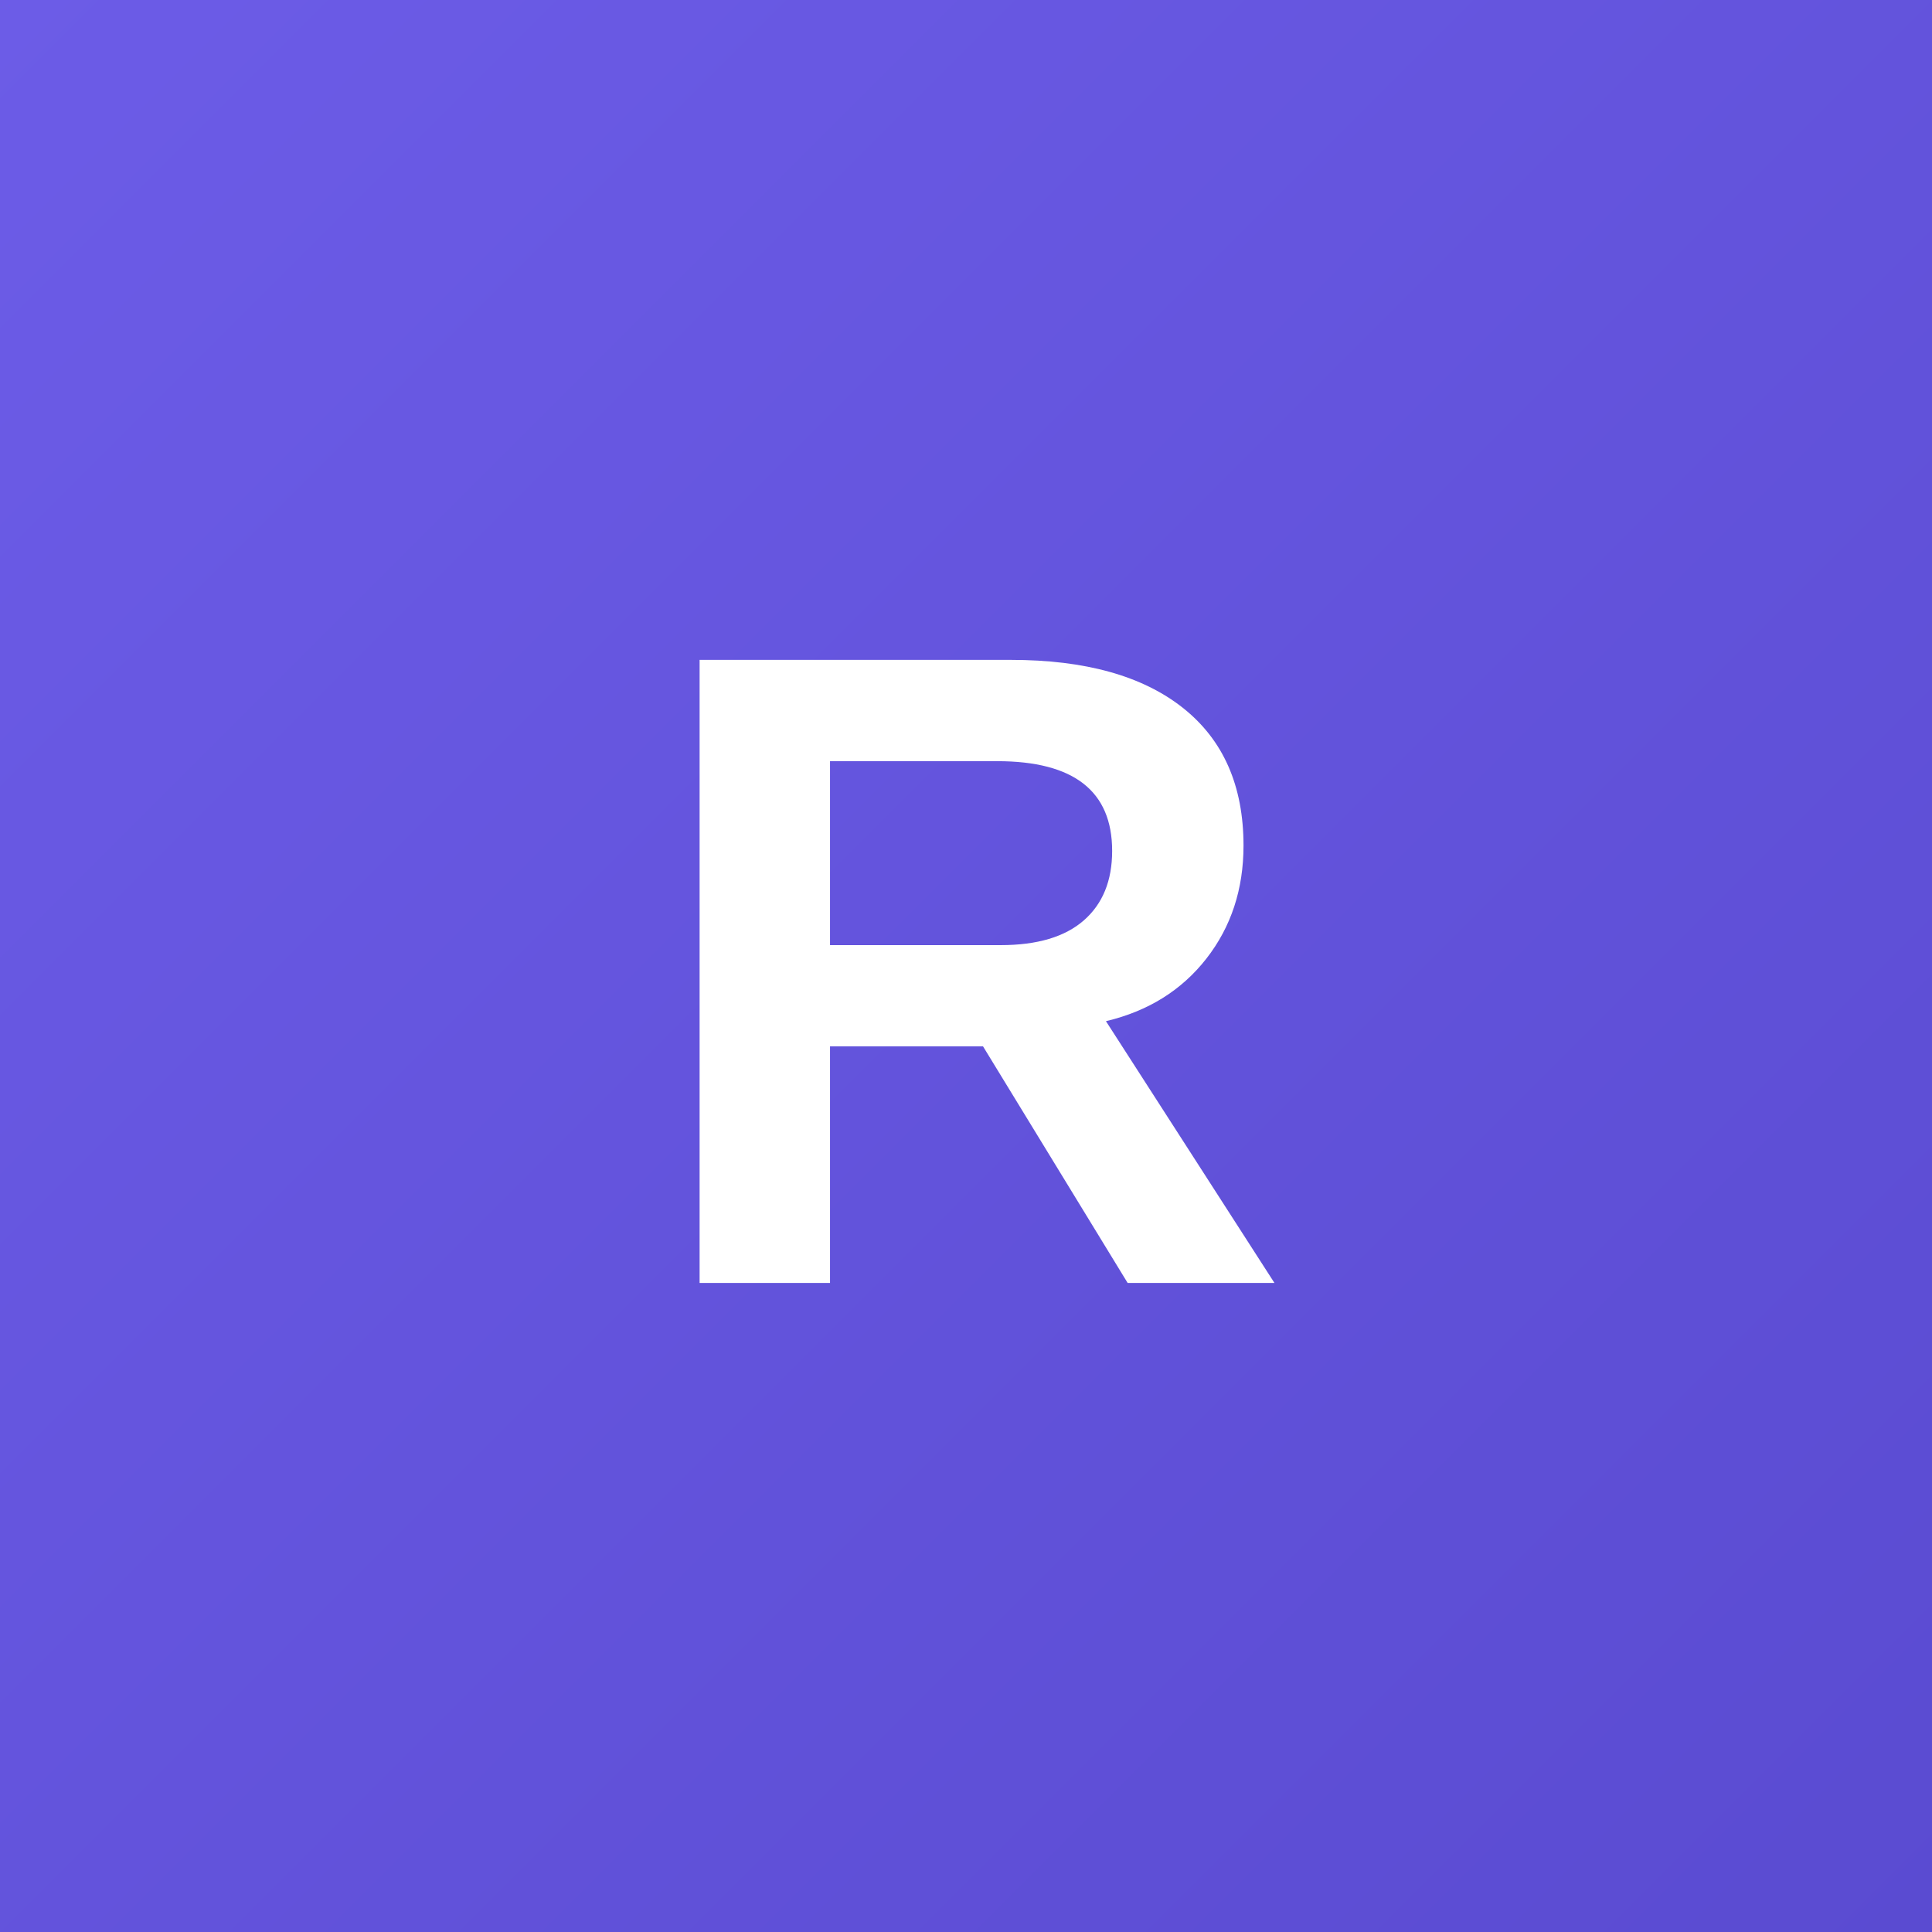
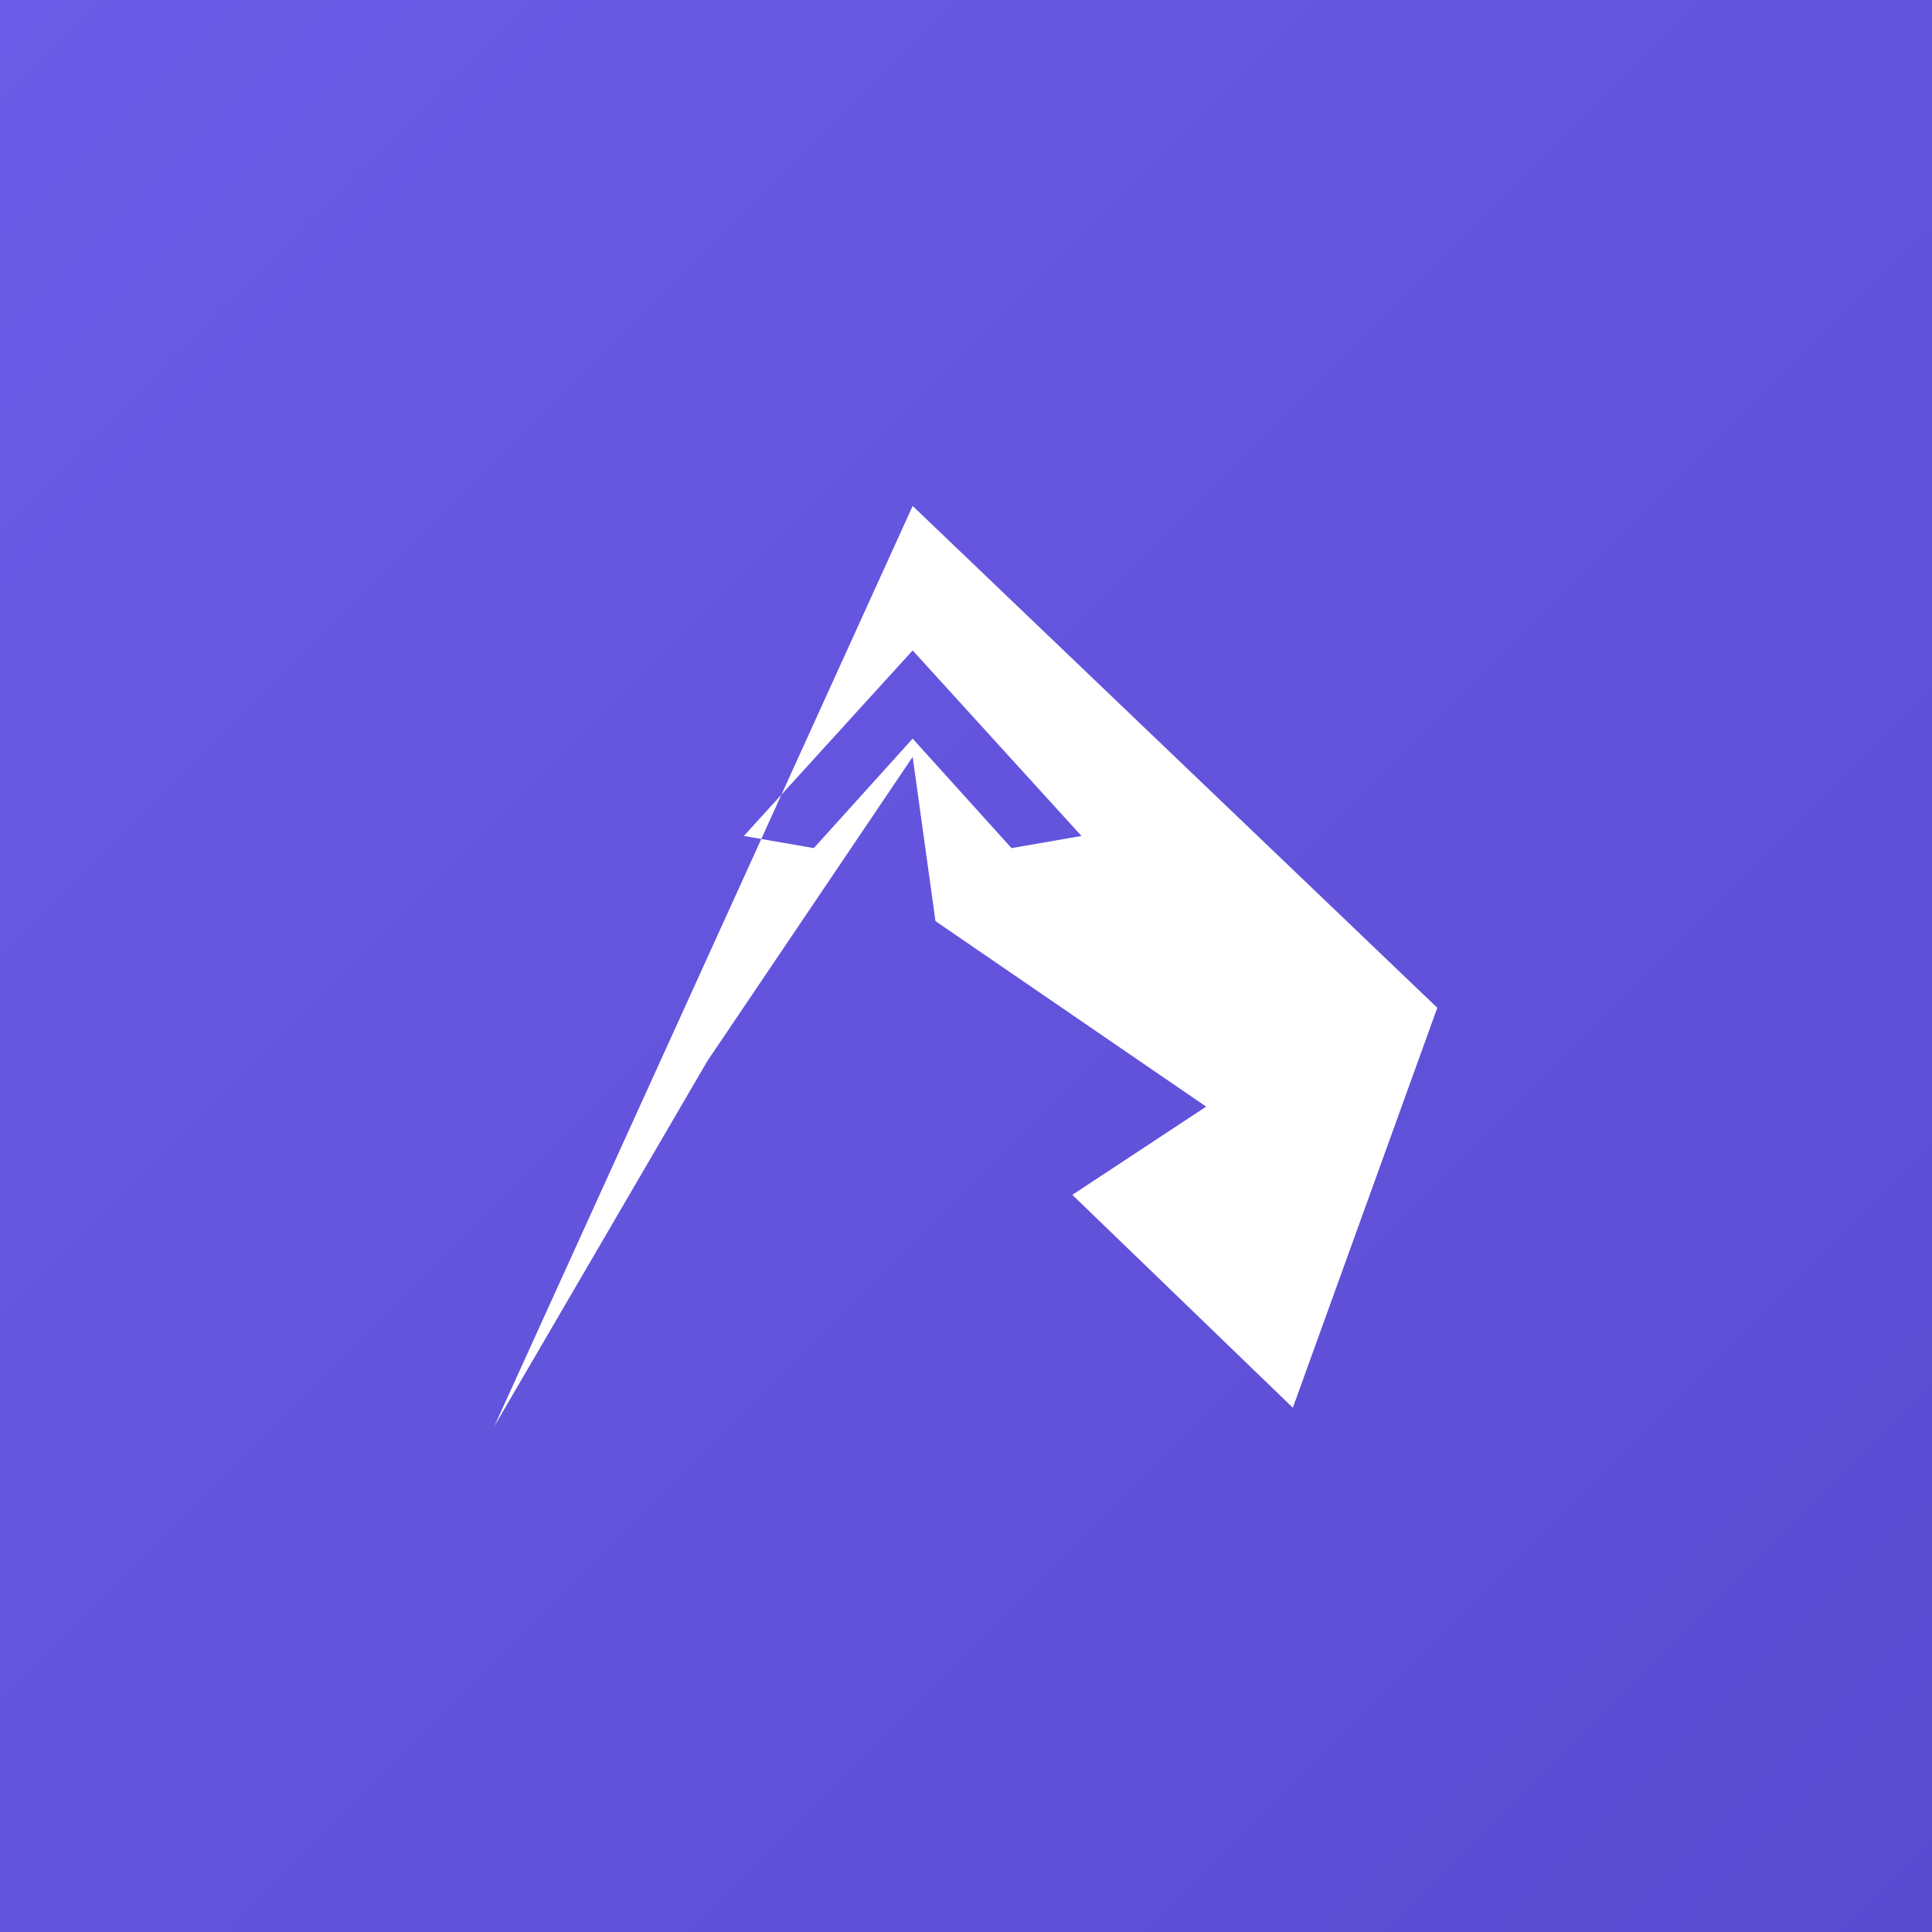
<svg xmlns="http://www.w3.org/2000/svg" width="512" height="512" viewBox="0 0 512 512">
  <defs>
    <linearGradient id="gm" x1="0" y1="0" x2="1" y2="1">
      <stop offset="0" stop-color="#6C5CE7" />
      <stop offset="1" stop-color="#5A4BD1" />
    </linearGradient>
  </defs>
  <rect width="512" height="512" fill="url(#gm)" />
-   <text x="50%" y="50%" dy="0.35em" text-anchor="middle" font-family="Arial, Helvetica, sans-serif" font-size="240" font-weight="700" fill="#ffffff">R</text>
+   <g transform="translate(58.5 55.5) scale(0.403)">
+     <path fill="#ffffff" fill-rule="evenodd" d="M 455 195 L 800 525 L 705 788 L 560 648 L 648 590 L 470 468 L 455 360 L 320 560 L 180 800 Z M 455 290 L 566 412 L 520 420 L 455 348 L 390 420 L 344 412 Z" />
+   </g>
</svg>
